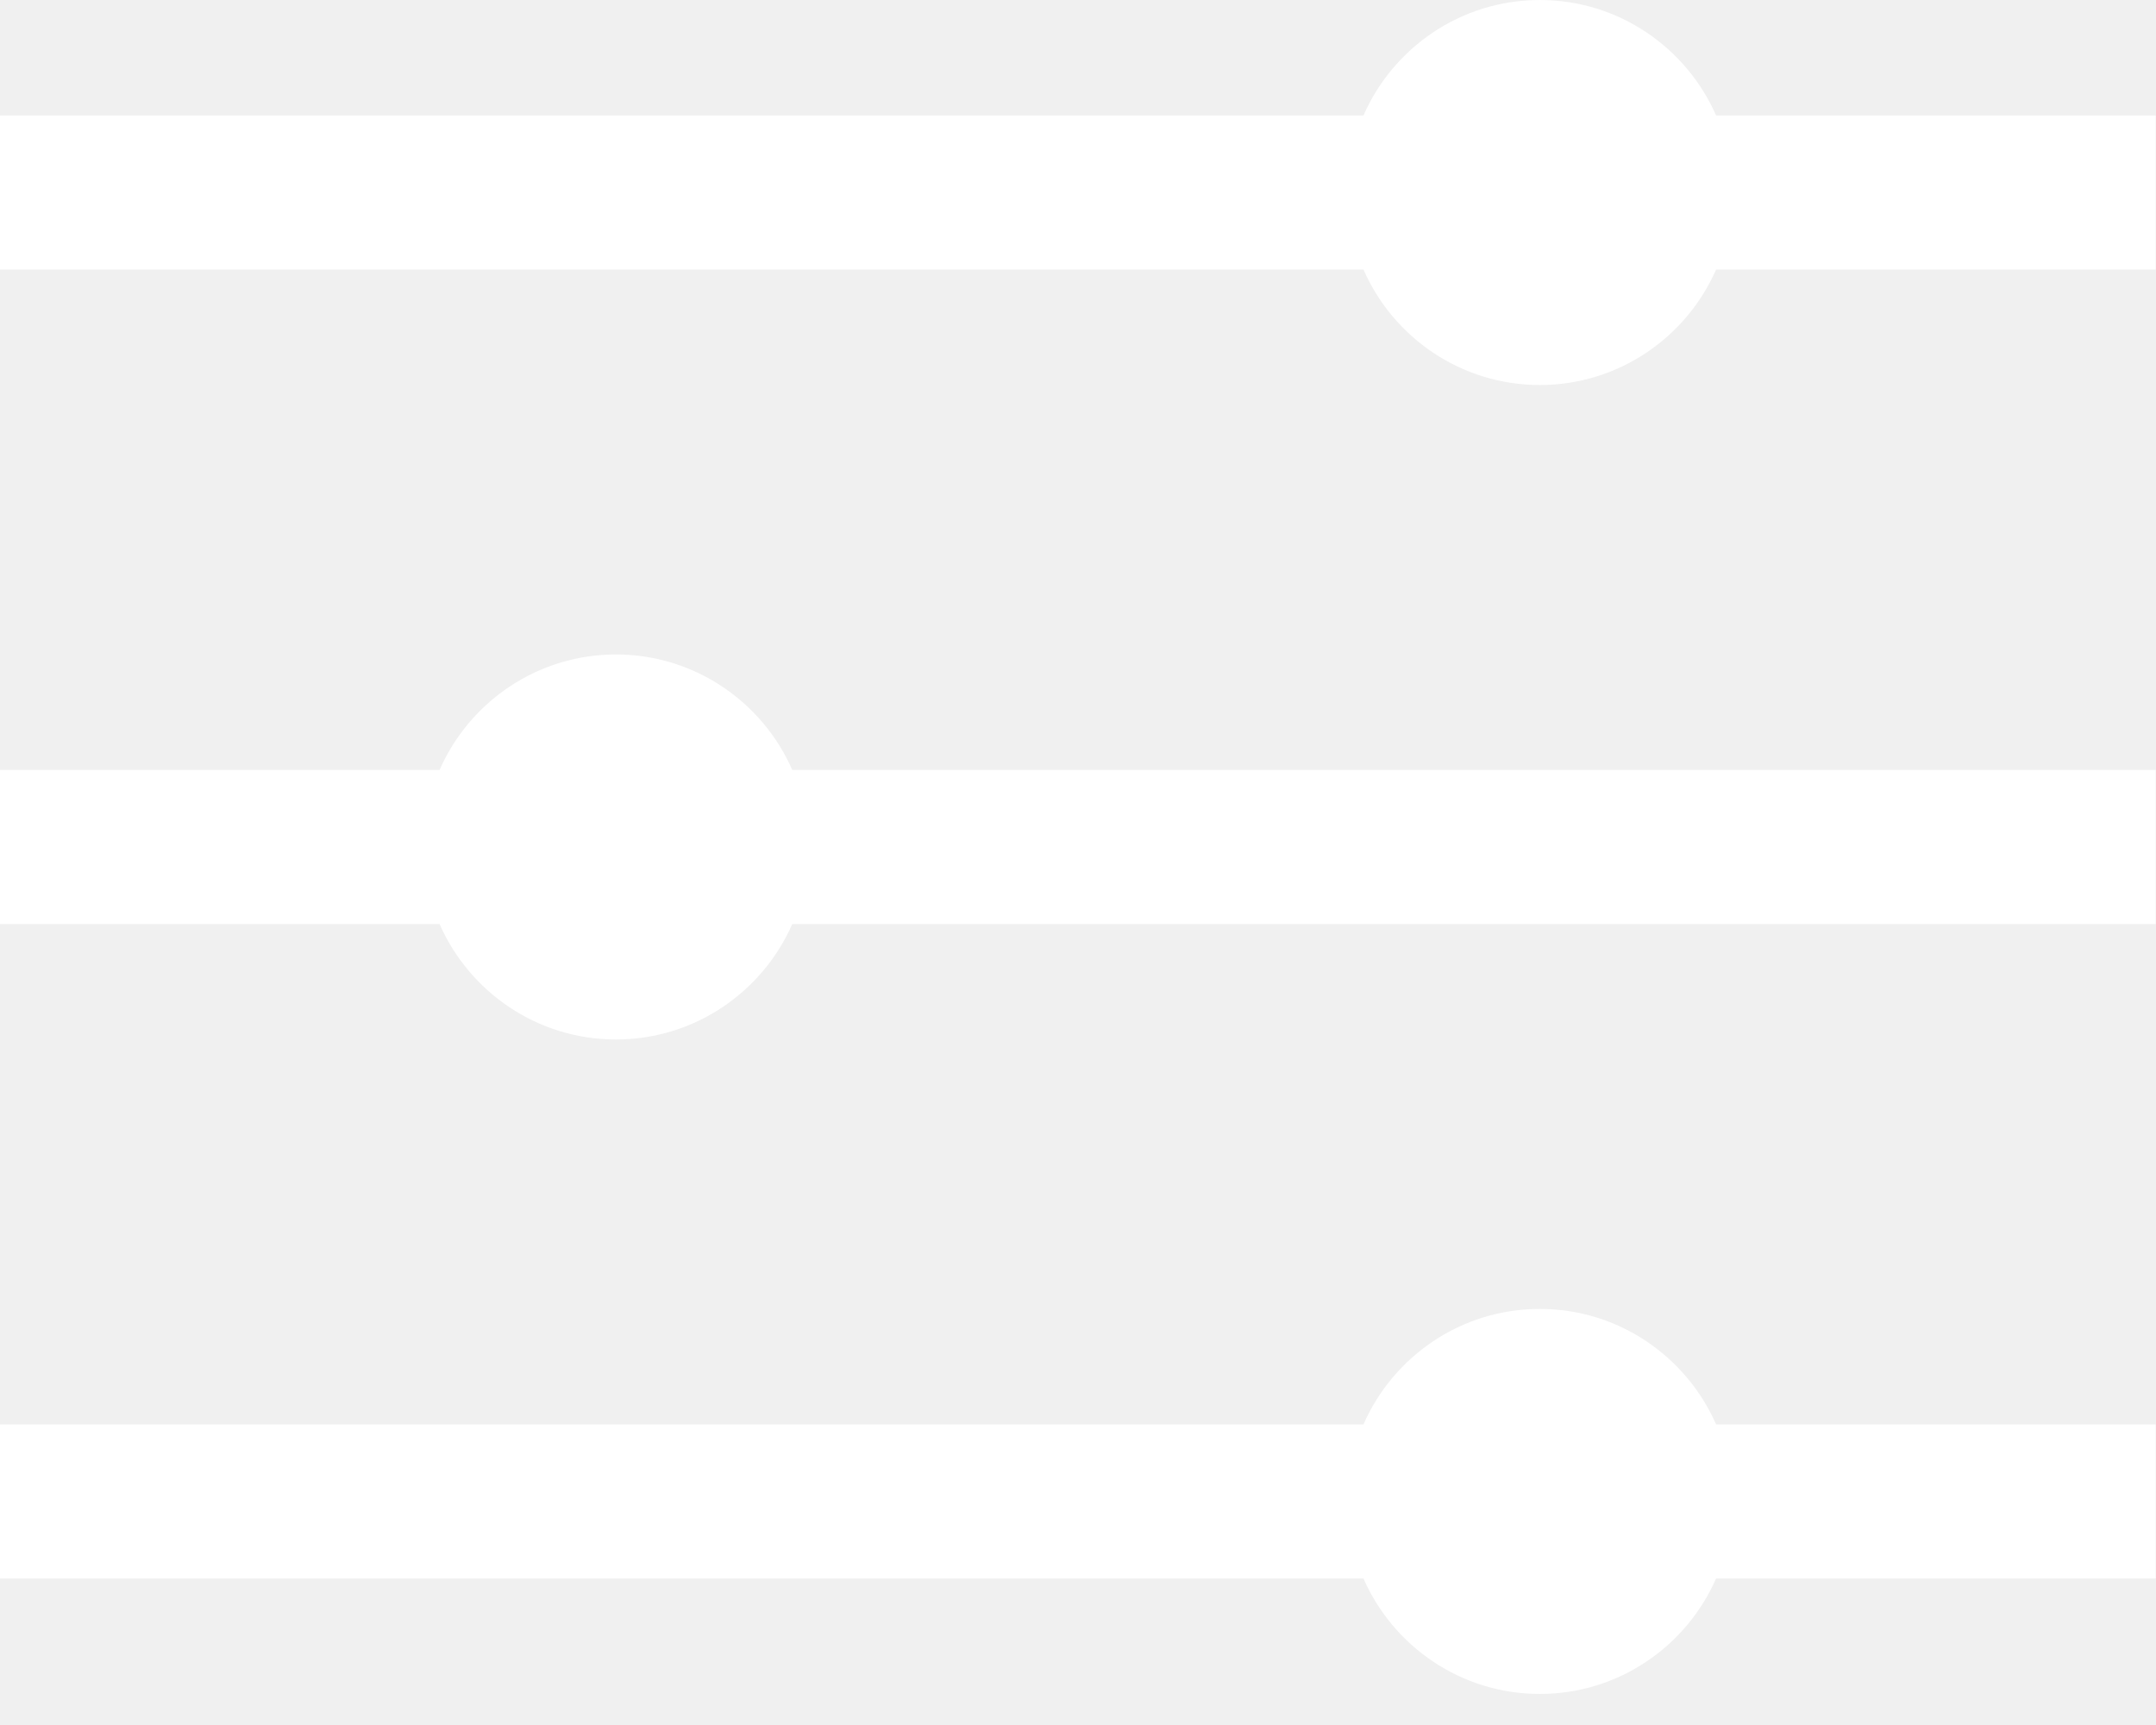
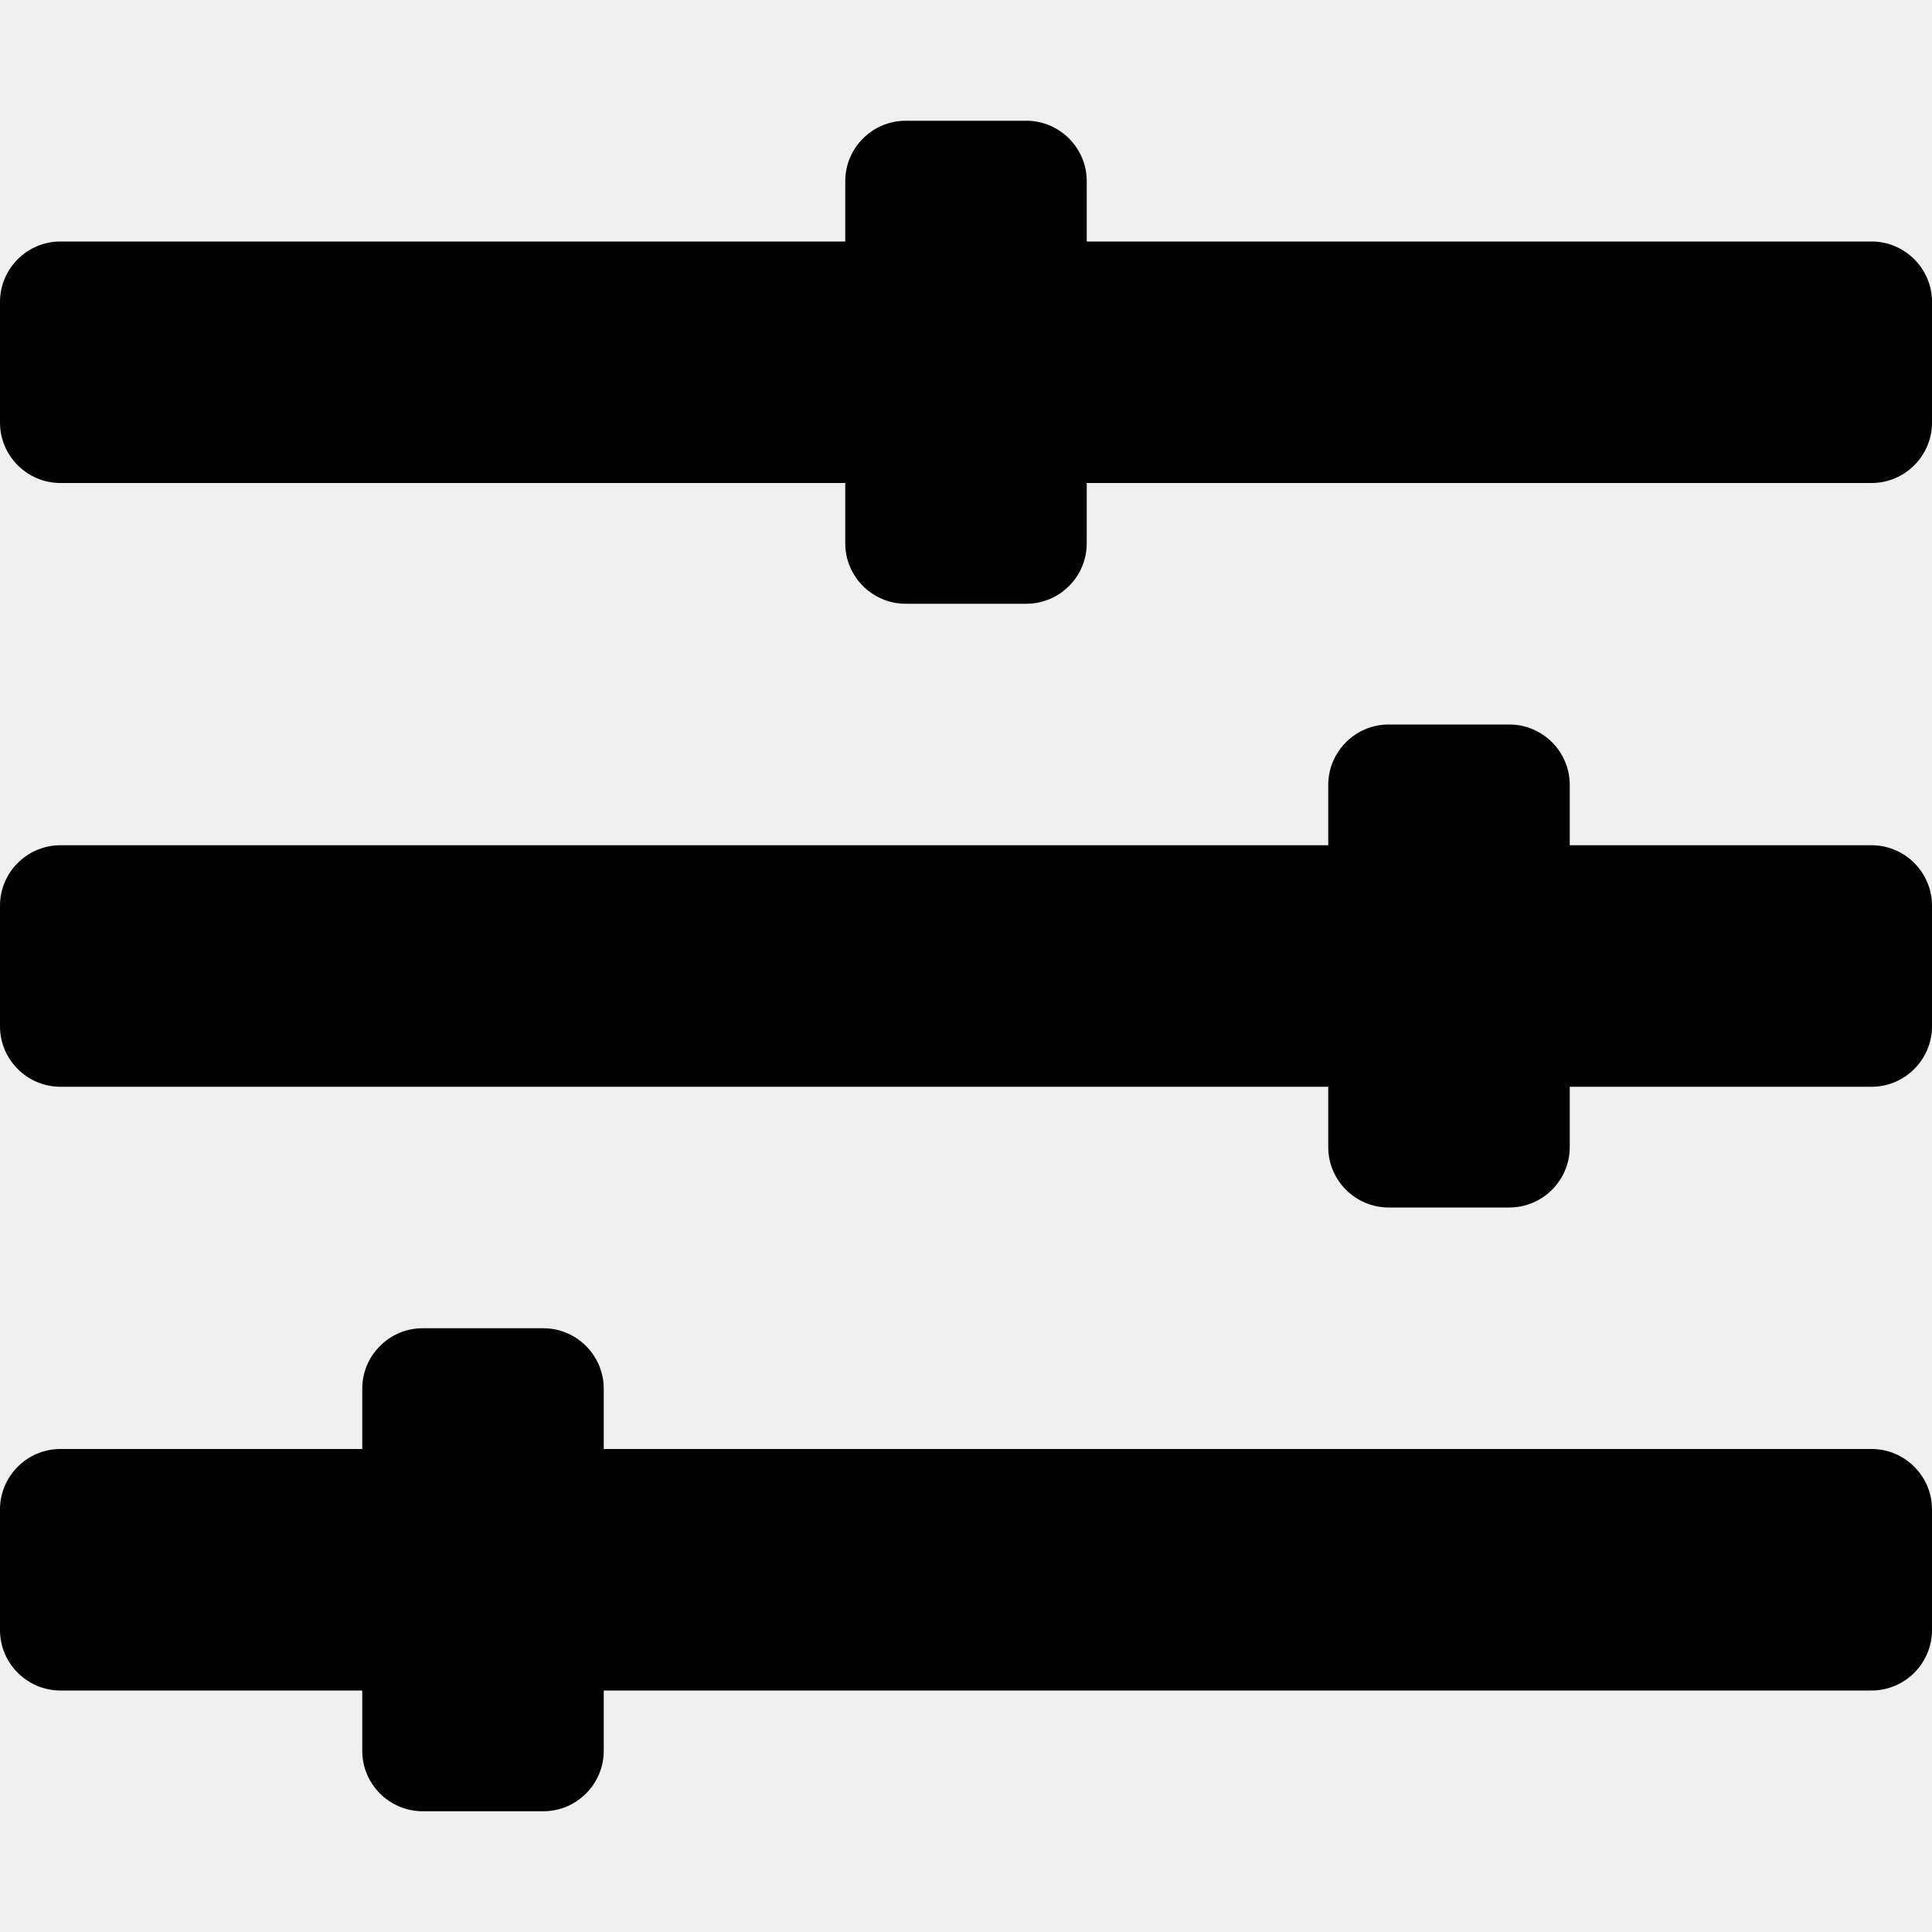
- <svg xmlns="http://www.w3.org/2000/svg" xmlns:xlink="http://www.w3.org/1999/xlink" width="25px" height="20px" viewBox="0 0 25 20" version="1.1">
-   <defs>
-     <path d="M0,16.515 L15.81,16.515 C16.155,15.728 16.941,15.176 17.855,15.176 C18.768,15.176 19.554,15.728 19.899,16.515 L24.996,16.515 L24.996,18.301 L19.899,18.301 C19.554,19.088 18.768,19.64 17.855,19.64 C16.941,19.64 16.155,19.088 15.81,18.301 L0,18.301 L0,16.515 Z M0,8.927 L5.097,8.927 C5.442,8.14 6.229,7.588 7.142,7.588 C8.055,7.588 8.842,8.14 9.187,8.927 L24.996,8.927 L24.996,10.713 L9.187,10.713 C8.842,11.5 8.055,12.052 7.142,12.052 C6.229,12.052 5.442,11.5 5.097,10.713 L0,10.713 L0,8.927 Z M0,1.339 L15.81,1.339 C16.155,0.552 16.941,0 17.855,0 C18.768,0 19.554,0.552 19.899,1.339 L24.996,1.339 L24.996,3.125 L19.899,3.125 C19.554,3.912 18.768,4.464 17.855,4.464 C16.941,4.464 16.155,3.912 15.81,3.125 L0,3.125 L0,1.339 Z" id="path-1" />
-   </defs>
-   <g id="Symbols" stroke="none" stroke-width="1" fill="none" fill-rule="evenodd">
-     <g id="Icons/Settings" transform="translate(-5, -8)">
-       <g id="Layer_1" transform="translate(5, 8)">
-         <mask id="mask-2" fill="white">
-           <use xlink:href="#path-1" />
-         </mask>
-         <use id="Combined-Shape" fill="#FFFFFF" fill-rule="nonzero" xlink:href="#path-1" />
-       </g>
-     </g>
-   </g>
+ <svg xmlns="http://www.w3.org/2000/svg" viewBox="0 0 512 512">
+   <path d="M496 384H160v-16c0-8.8-7.2-16-16-16h-32c-8.8 0-16 7.2-16 16v16H16c-8.8 0-16 7.2-16 16v32c0 8.8 7.2 16 16 16h80v16c0 8.8 7.2 16 16 16h32c8.8 0 16-7.2 16-16v-16h336c8.8 0 16-7.2 16-16v-32c0-8.8-7.2-16-16-16zm0-160h-80v-16c0-8.8-7.2-16-16-16h-32c-8.8 0-16 7.2-16 16v16H16c-8.8 0-16 7.2-16 16v32c0 8.8 7.2 16 16 16h336v16c0 8.8 7.2 16 16 16h32c8.8 0 16-7.2 16-16v-16h80c8.8 0 16-7.2 16-16v-32c0-8.8-7.2-16-16-16zm0-160H288V48c0-8.8-7.2-16-16-16h-32c-8.8 0-16 7.2-16 16v16H16C7.2 64 0 71.2 0 80v32c0 8.8 7.2 16 16 16h208v16c0 8.8 7.2 16 16 16h32c8.8 0 16-7.2 16-16v-16h208c8.8 0 16-7.2 16-16V80c0-8.8-7.2-16-16-16z" />
</svg>
